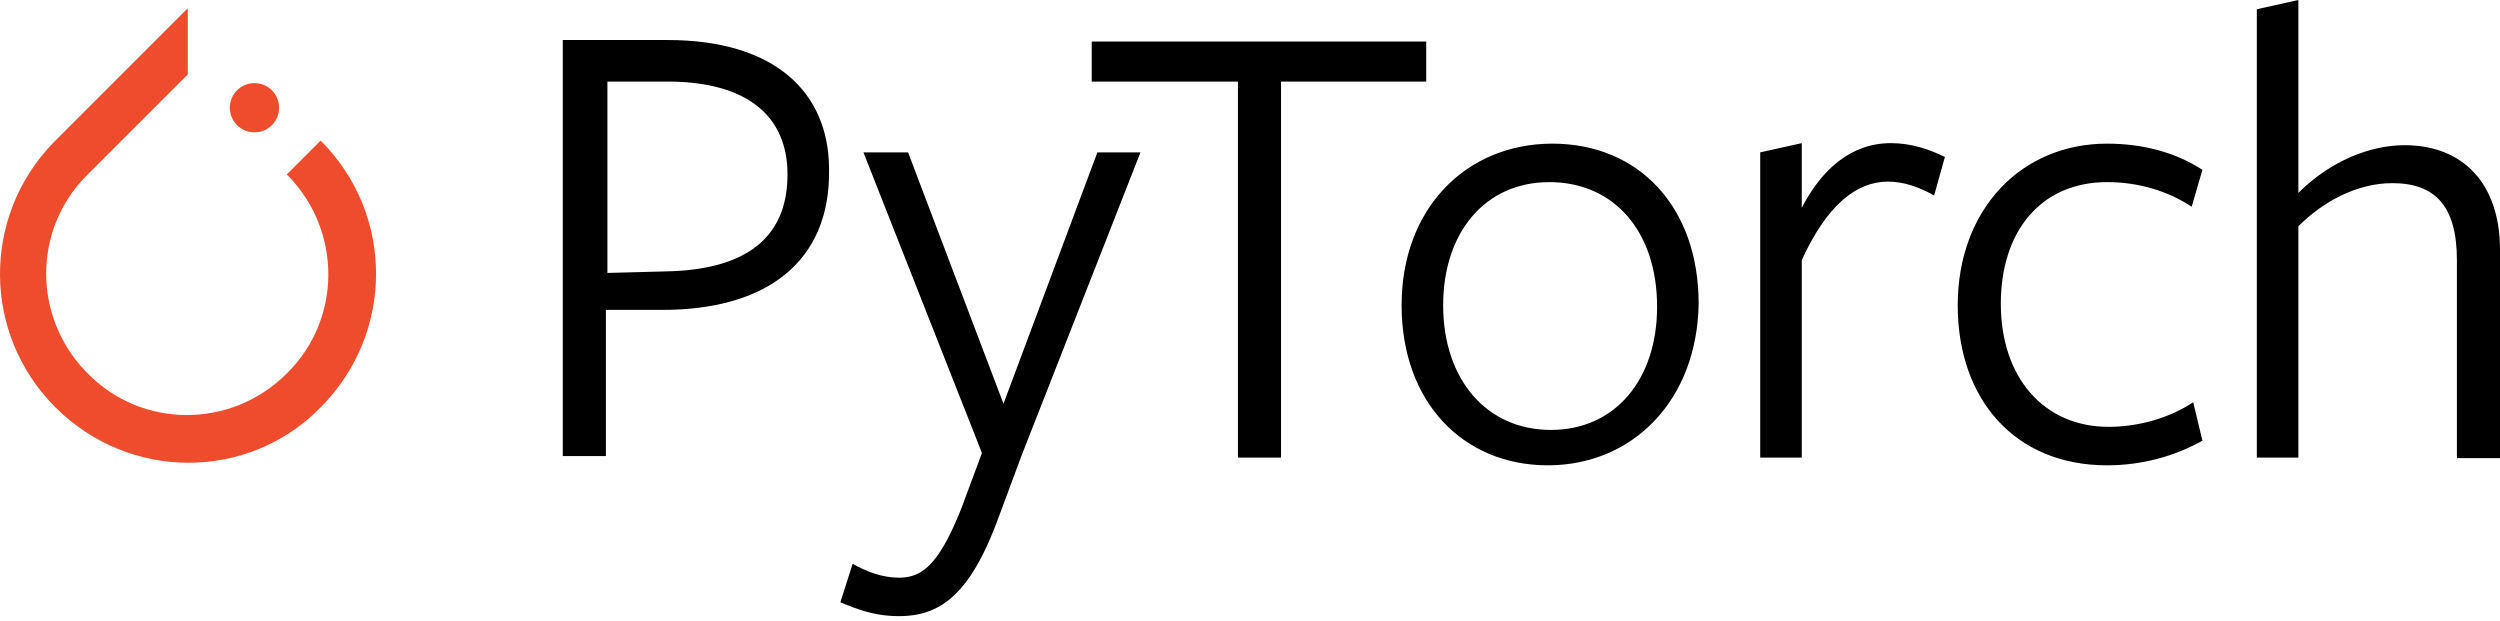
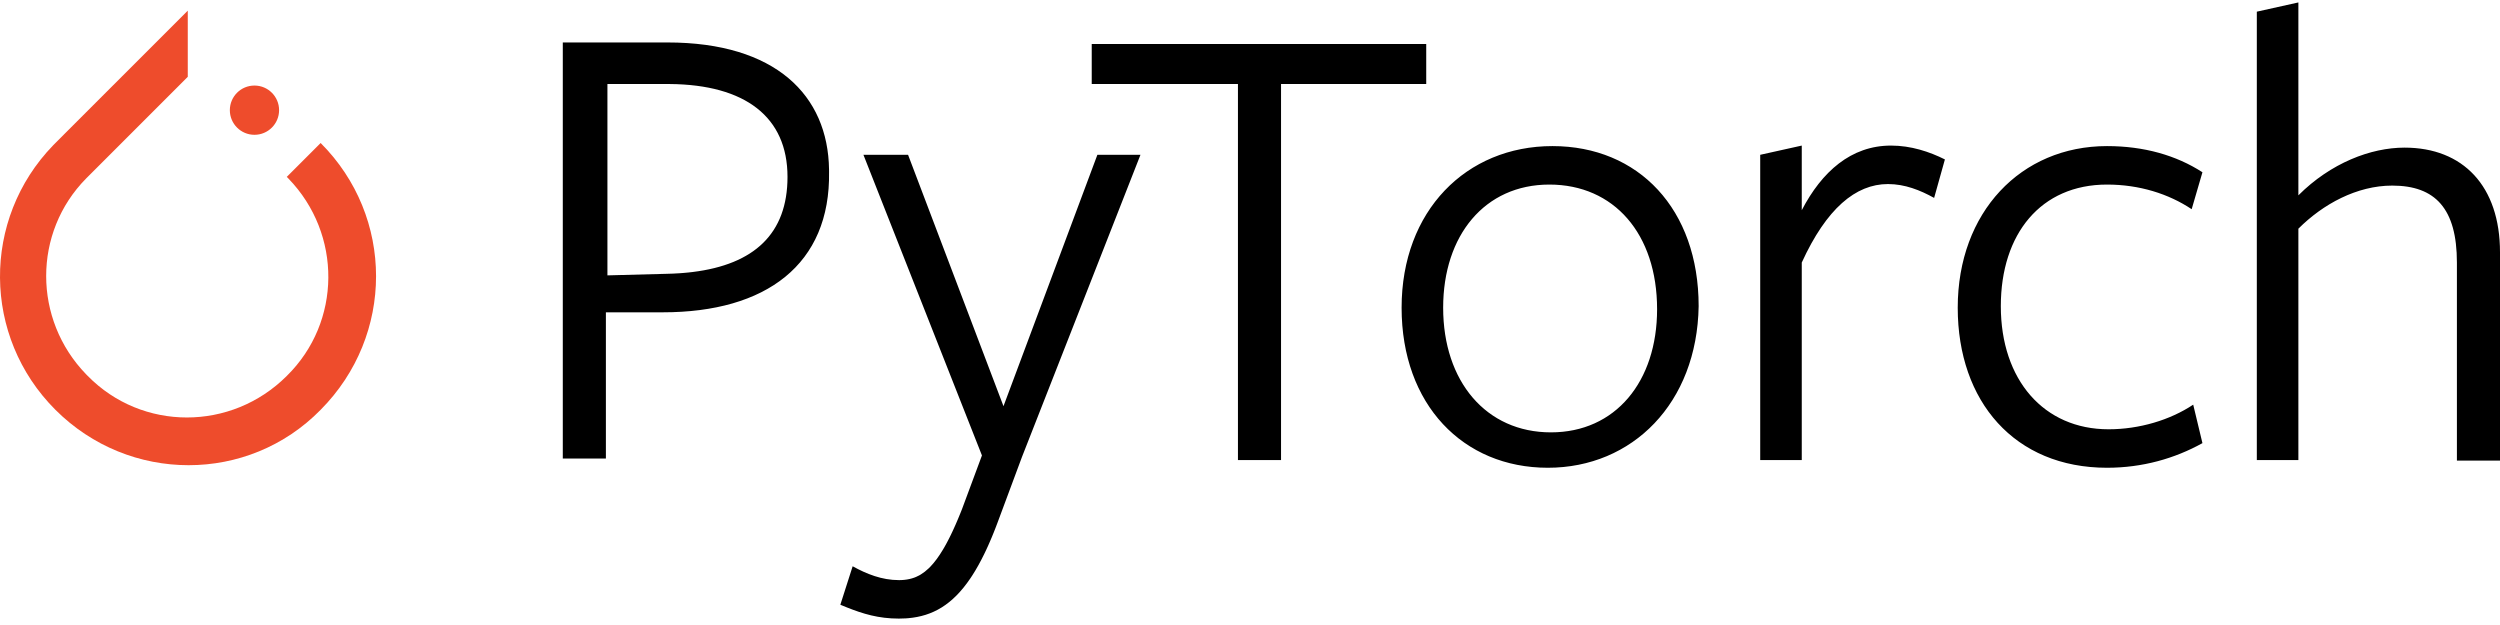
- <svg xmlns="http://www.w3.org/2000/svg" width="512px" height="127px" viewBox="0 0 512 127" version="1.1" preserveAspectRatio="xMidYMid">
+ <svg xmlns="http://www.w3.org/2000/svg" width="256px" height="64px" viewBox="0 0 512 127" version="1.1" preserveAspectRatio="xMidYMid">
  <g>
    <path d="M38.455,1.681 L38.455,15.235 L17.63,36.06 C6.731,47.114 6.732,64.896 17.633,76.151 L17.967,76.49 C29.104,87.837 47.386,87.837 58.733,76.49 C69.967,65.464 70.08,47.436 59.07,36.066 L58.733,35.723 L65.668,28.789 C80.798,43.919 80.798,68.19 65.668,83.425 C50.853,98.554 26.477,98.554 11.347,83.425 C-3.631,68.446 -3.781,44.405 10.898,29.245 L11.347,28.789 L38.455,1.681 Z M52.114,17.021 C54.899,17.021 57.157,19.279 57.157,22.064 C57.157,24.85 54.899,27.108 52.114,27.108 C49.329,27.108 47.071,24.85 47.071,22.064 C47.071,19.279 49.329,17.021 52.114,17.021 Z" fill="#EE4C2C" />
    <path d="M135.749,63.462 L124.086,63.462 L124.086,93.406 L115.26,93.406 L115.26,8.195 L136.694,8.195 L136.694,8.195 C158.85,8.195 169.576,19.008 169.788,34.211 L169.791,34.673 C170.106,53.69 156.868,63.462 135.749,63.462 Z M137.17,16.708 L124.401,16.706 L124.401,16.706 L124.401,55.897 L136.379,55.581 C137.344,55.562 138.282,55.522 139.194,55.46 L140.097,55.39 L140.097,55.39 L140.983,55.306 L140.983,55.306 L141.851,55.208 C154.446,53.653 161.281,47.373 161.281,35.723 C161.281,23.45 152.632,16.84 137.17,16.708 L137.17,16.708 Z M185.972,31.205 L205.514,82.689 L224.742,31.205 L233.568,31.205 L209.297,93.091 L204.254,106.645 L203.871,107.649 L203.871,107.649 L203.487,108.62 L203.487,108.62 L203.101,109.561 L203.101,109.561 L202.714,110.47 L202.714,110.47 L202.326,111.348 C202.196,111.635 202.066,111.918 201.936,112.196 L201.544,113.014 C200.758,114.62 199.961,116.05 199.145,117.318 L198.736,117.939 C195.041,123.406 190.974,125.658 186.043,126.103 L185.491,126.145 C185.029,126.174 184.559,126.188 184.08,126.188 C179.92,126.188 176.735,125.211 173.453,123.903 L172.555,123.538 C172.405,123.476 172.254,123.414 172.103,123.351 L174.624,115.471 C177.461,117.047 180.613,118.307 184.08,118.307 L184.266,118.306 L184.266,118.306 L184.635,118.295 C184.696,118.292 184.756,118.289 184.817,118.285 L185.178,118.257 C185.896,118.187 186.587,118.041 187.261,117.791 L187.597,117.657 C187.82,117.562 188.042,117.455 188.262,117.335 L188.591,117.144 C189.139,116.811 189.679,116.392 190.219,115.873 L190.542,115.549 C191.405,114.654 192.268,113.492 193.154,112.001 L193.487,111.426 C193.599,111.229 193.711,111.027 193.823,110.819 L194.162,110.18 L194.162,110.18 L194.504,109.508 C194.561,109.393 194.618,109.277 194.676,109.159 L195.023,108.436 L195.023,108.436 L195.373,107.677 C195.491,107.418 195.609,107.153 195.728,106.882 L196.086,106.051 C196.147,105.91 196.207,105.766 196.267,105.622 L196.633,104.734 L196.633,104.734 L197.004,103.808 L197.004,103.808 L201.102,92.776 L176.831,31.205 L185.972,31.205 Z M317.938,29.419 C335.59,29.419 347.883,42.343 347.883,62.201 C347.567,82.059 334.329,95.297 316.992,95.297 C299.656,95.297 287.048,82.374 287.048,62.516 C287.048,42.658 300.286,29.419 317.938,29.419 Z M292.091,8.511 L292.091,16.706 L262.357,16.706 L262.357,93.721 L253.531,93.721 L253.531,16.706 L223.586,16.706 L223.586,8.511 L292.091,8.511 Z M317.308,37.299 C304.069,37.299 295.558,47.701 295.558,62.516 C295.558,77.646 304.384,88.048 317.623,88.048 C330.861,88.048 339.372,77.646 339.372,62.831 C339.372,47.386 330.546,37.299 317.308,37.299 Z M369.001,93.721 L360.491,93.721 L360.491,31.205 L369.001,29.314 L369.001,42.553 C373.099,34.673 379.088,29.314 387.283,29.314 C391.381,29.314 395.164,30.575 398.316,32.151 L396.109,40.031 C393.272,38.455 390.12,37.194 386.653,37.194 C380.034,37.194 374.045,42.238 369.001,53.27 L369.001,93.721 Z M431.517,95.297 C412.605,95.297 400.942,81.743 400.942,62.516 C400.942,42.973 413.866,29.419 431.517,29.419 C439.082,29.419 445.702,31.31 451.06,34.778 L448.854,42.343 C444.126,39.191 438.137,37.299 431.517,37.299 C417.963,37.299 409.768,47.386 409.768,62.201 C409.768,77.331 418.594,87.417 431.833,87.417 C438.137,87.417 444.441,85.526 449.169,82.374 L451.06,90.254 C445.386,93.406 438.767,95.297 431.517,95.297 Z M503.174,93.826 L503.174,53.27 C503.174,42.238 498.761,37.51 489.936,37.51 C482.686,37.51 475.751,41.292 470.708,46.335 L470.708,93.721 L462.197,93.721 L462.197,1.891 L470.708,0 L470.708,39.506 L470.708,39.506 C477.327,32.887 485.523,29.734 492.457,29.734 C504.435,29.734 512,37.615 512,51.168 L512,93.826 L503.174,93.826 Z" fill="#000000" />
  </g>
</svg>
